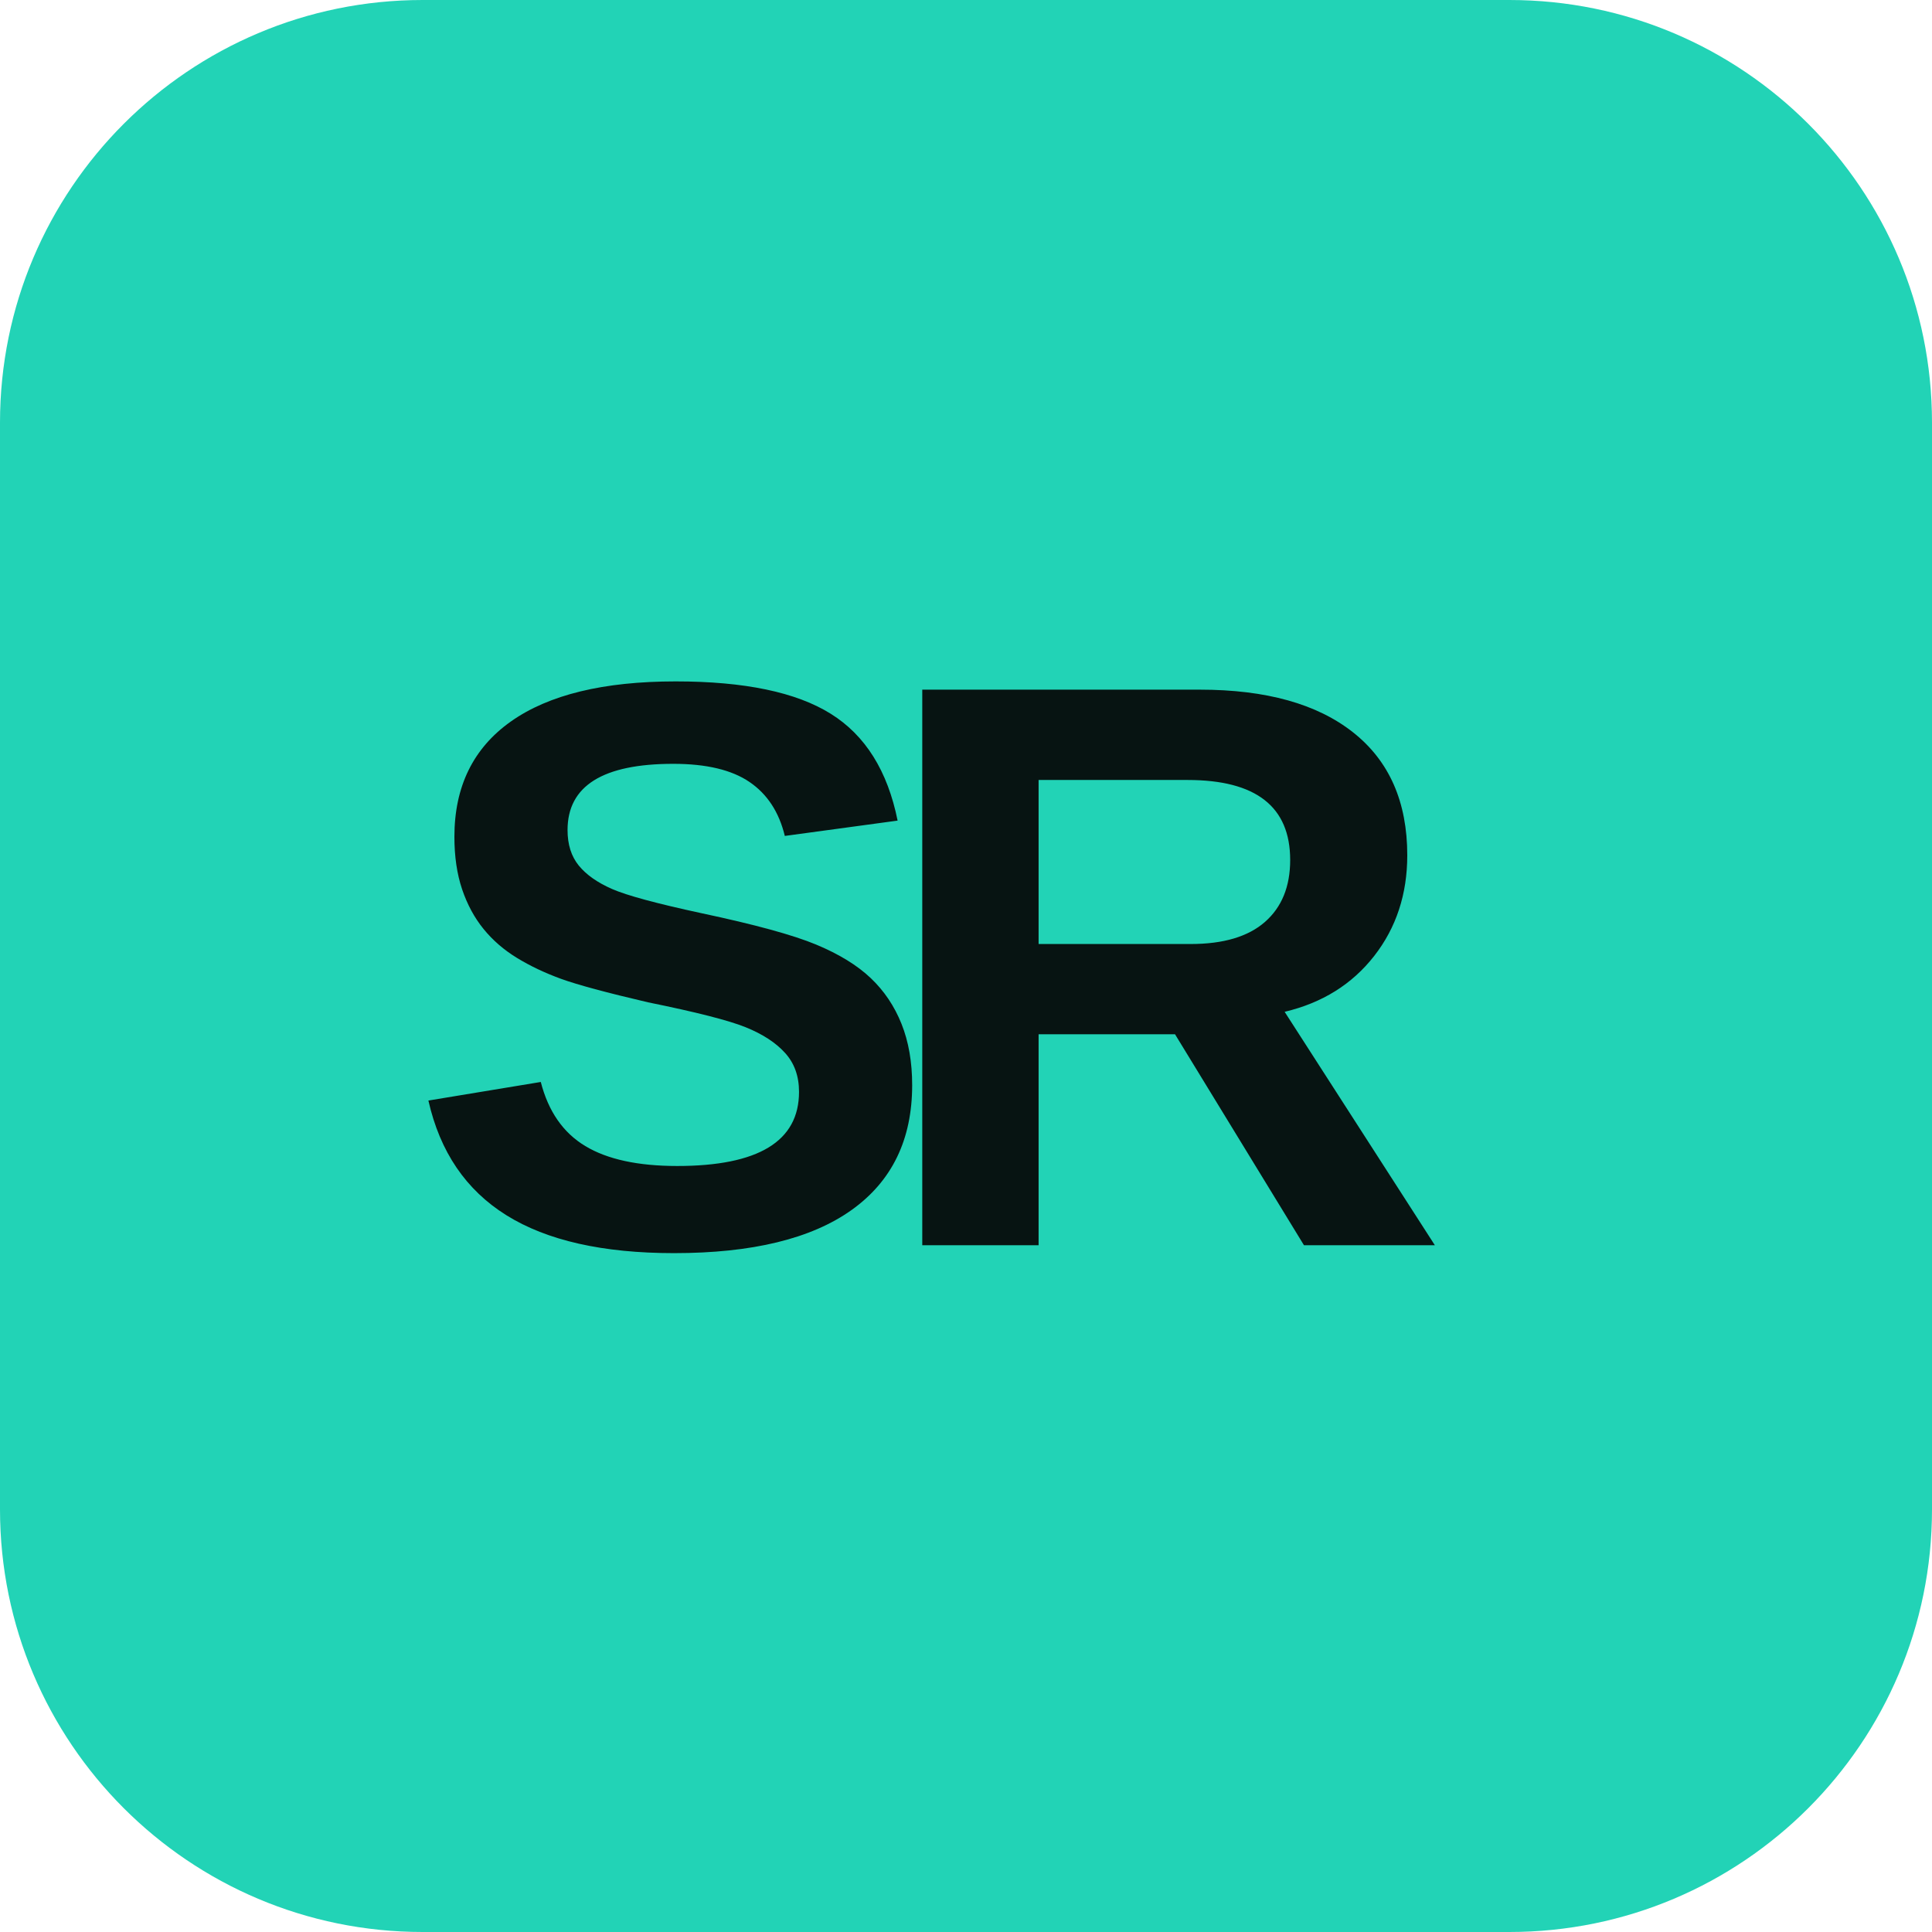
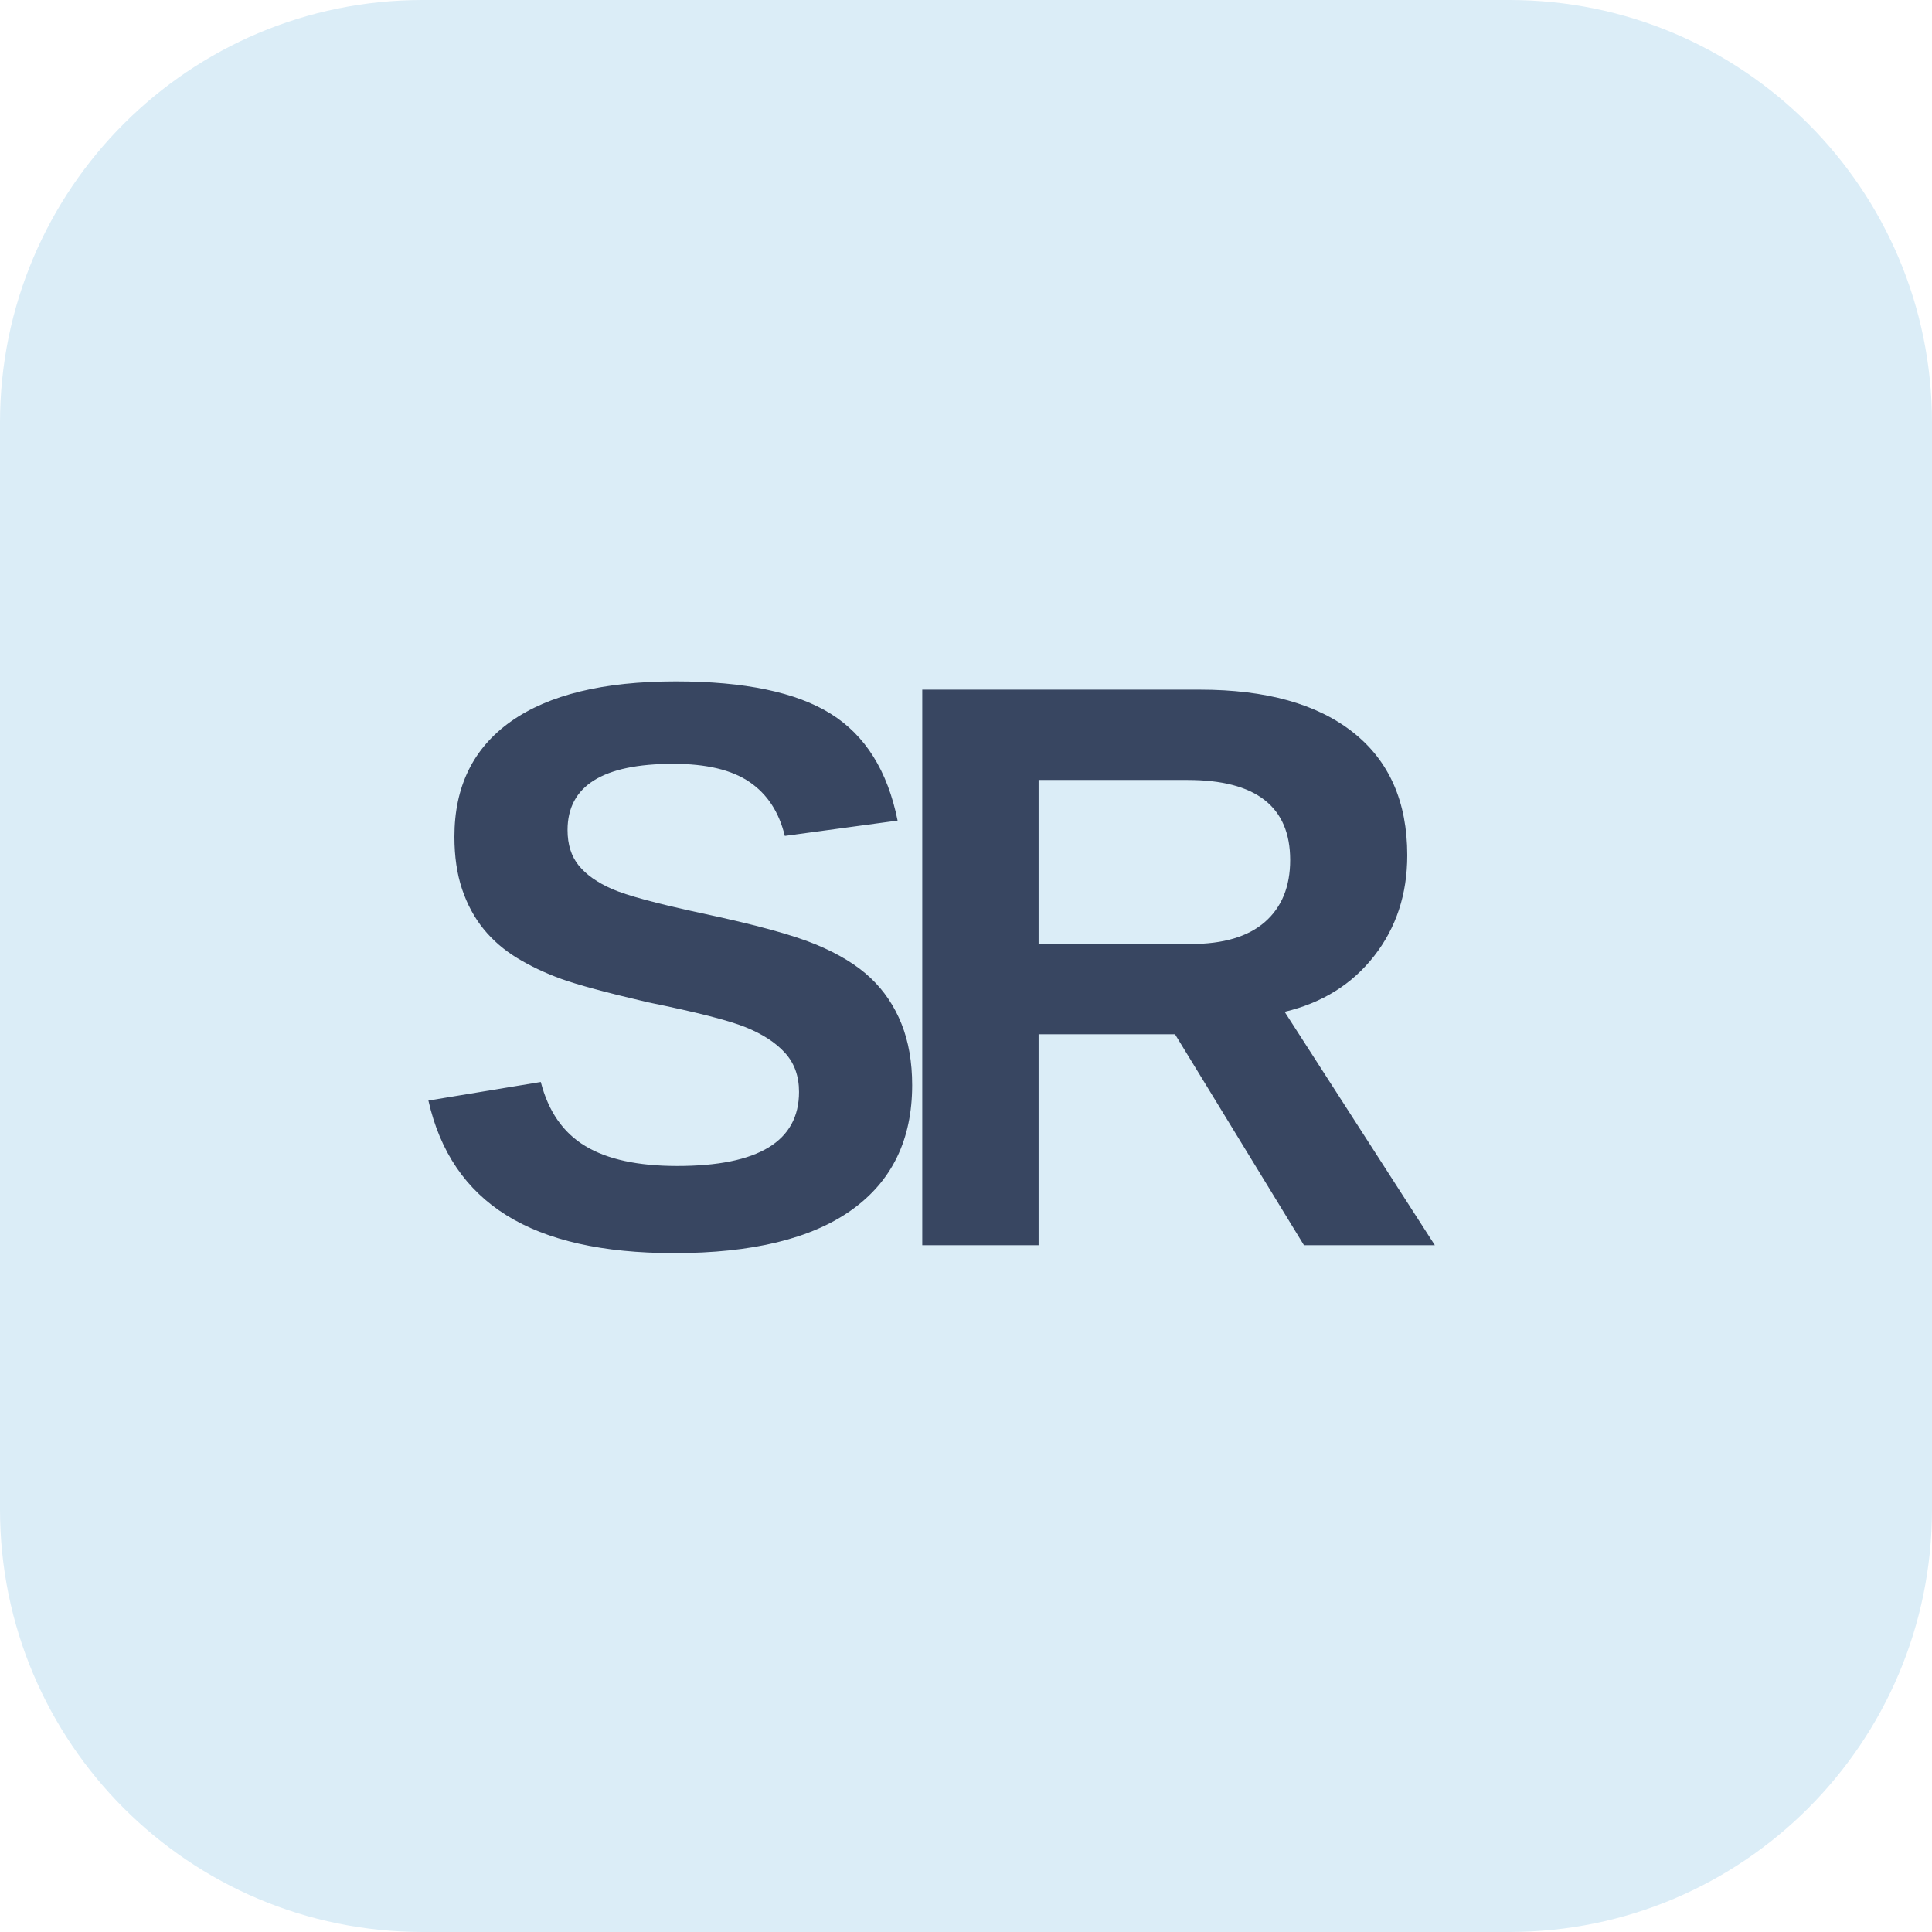
<svg xmlns="http://www.w3.org/2000/svg" viewBox="0 0 512 512">
-   <rect width="512" height="512" rx="112" fill="#22d3b6" />
-   <text x="246" y="330" fill="#071412" font-family="Arial Black, Arial, sans-serif" font-size="214" font-weight="900" letter-spacing="-20" text-anchor="middle">SR</text>
+   <rect width="512" height="512" rx="112" fill="#DBEDF7" />
+   <text x="246" y="330" fill="#384661" font-family="Arial Black, Arial, sans-serif" font-size="214" font-weight="900" letter-spacing="-20" text-anchor="middle">SR</text>
</svg>
